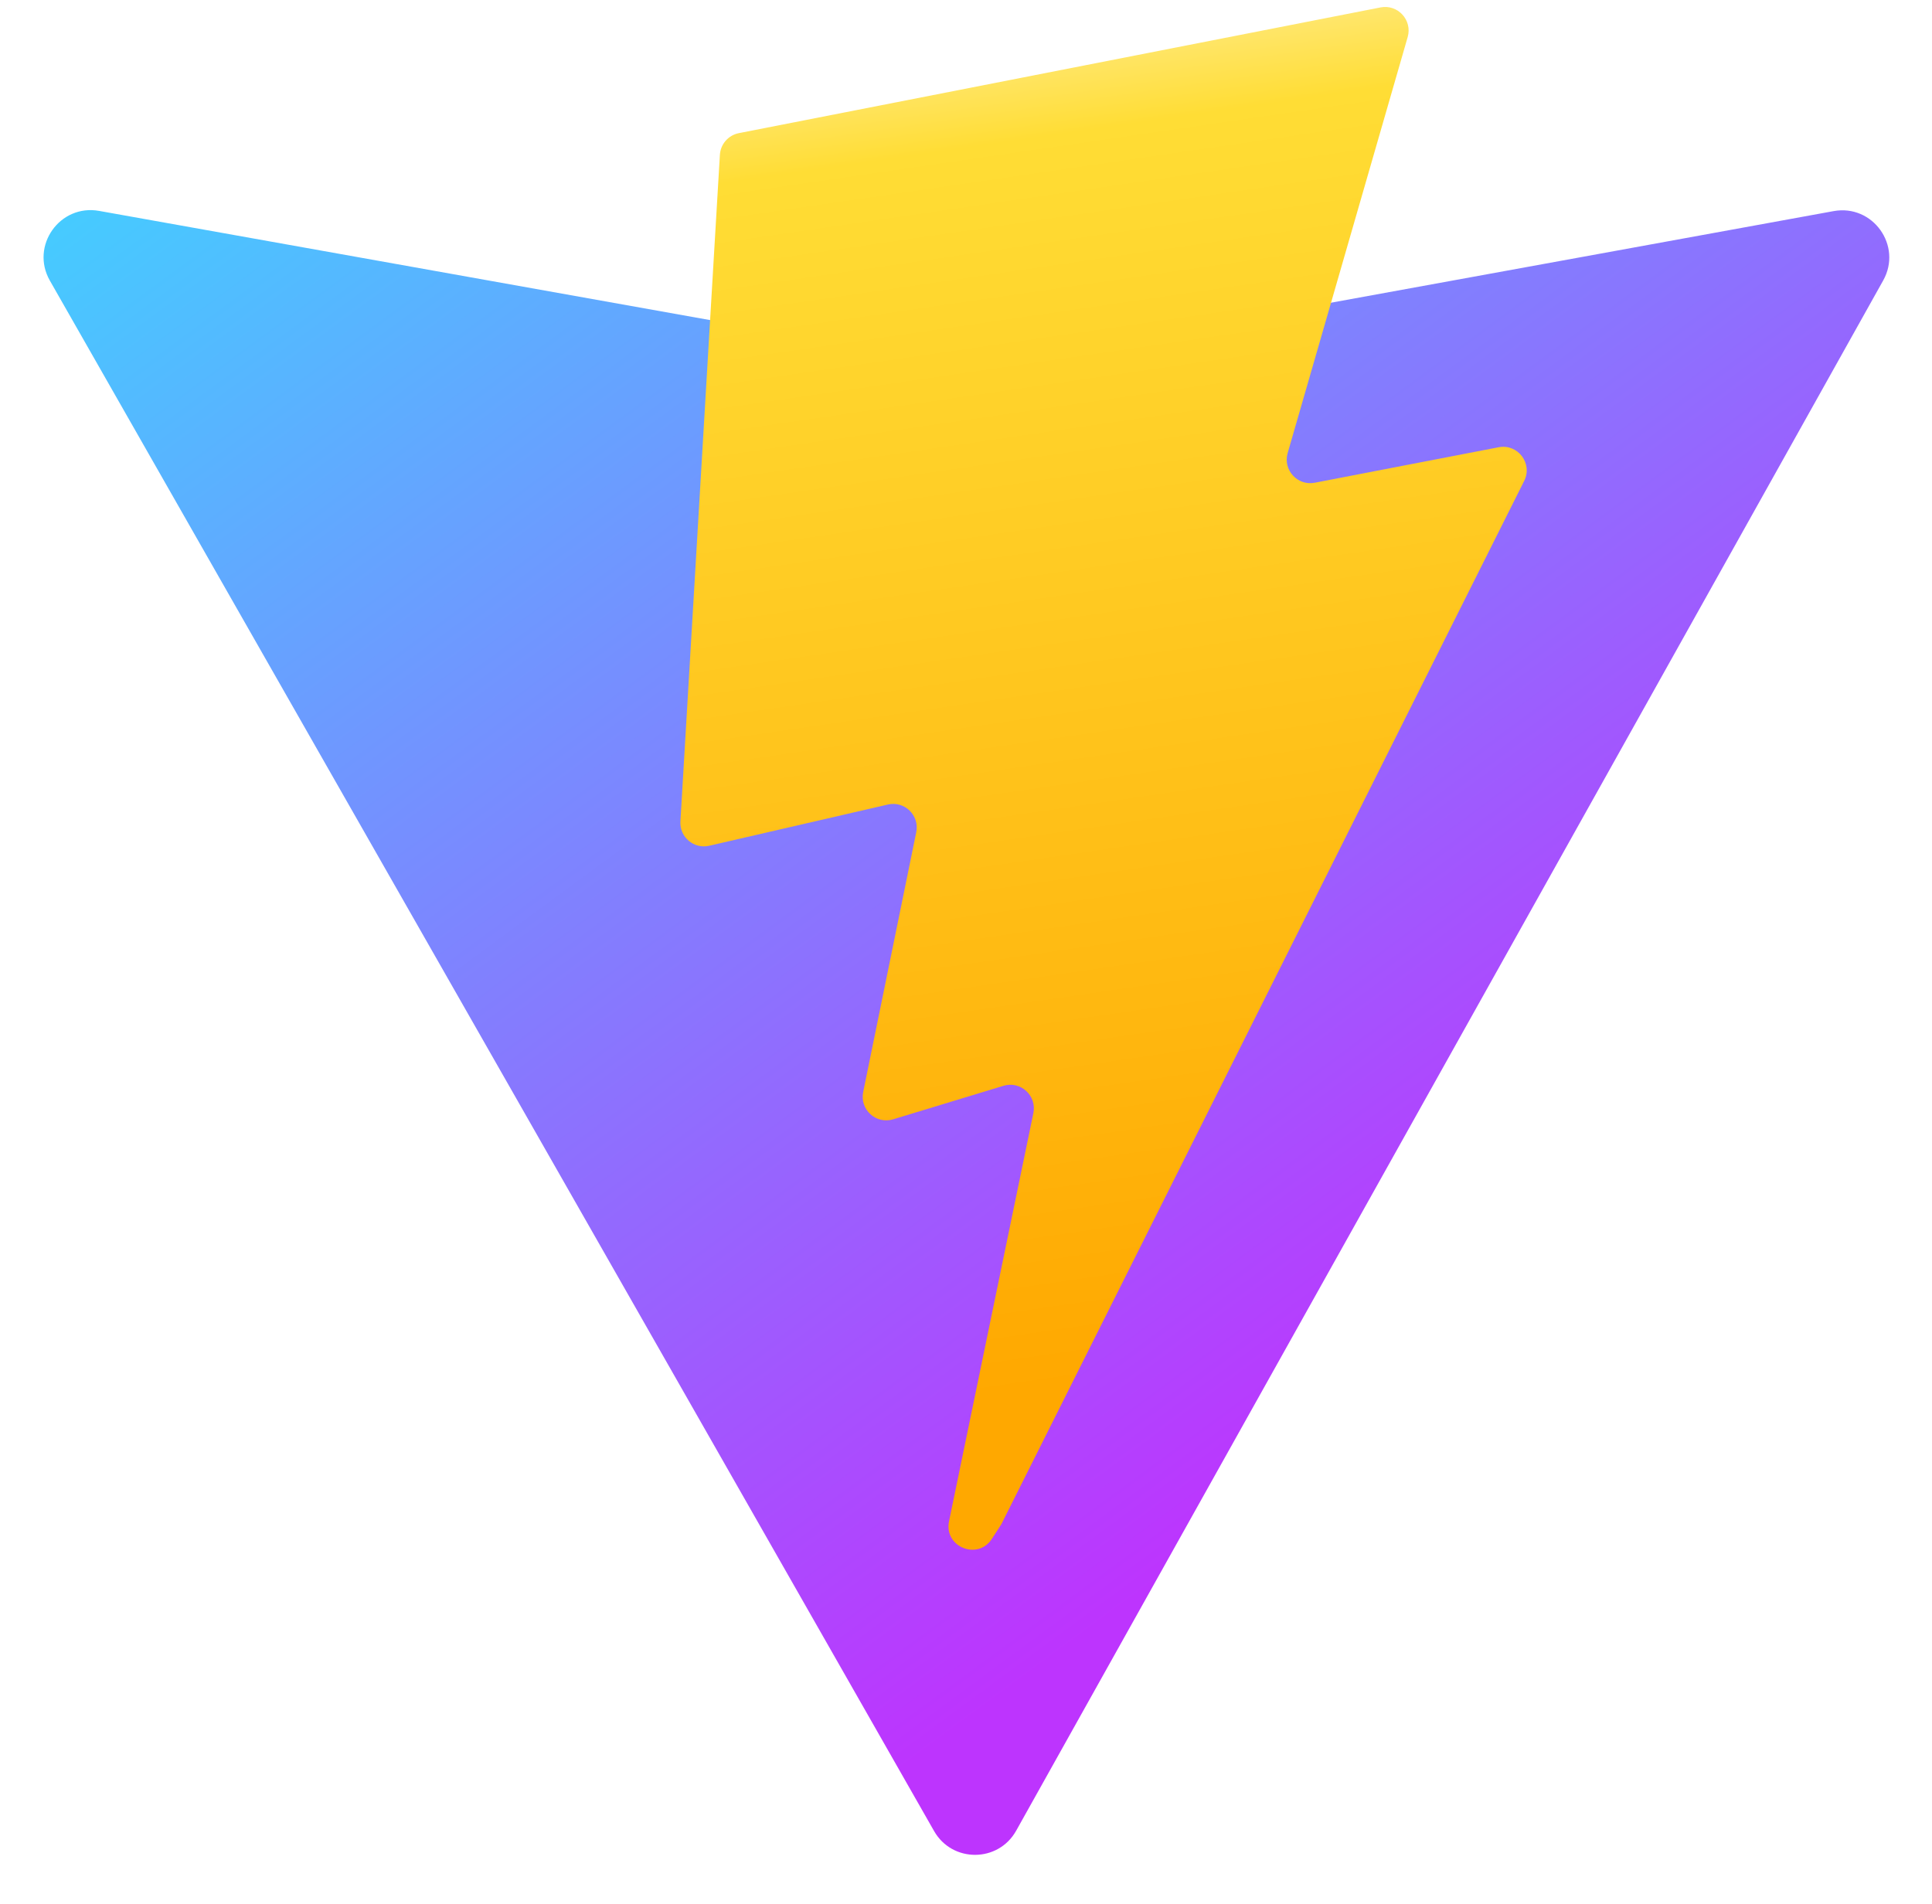
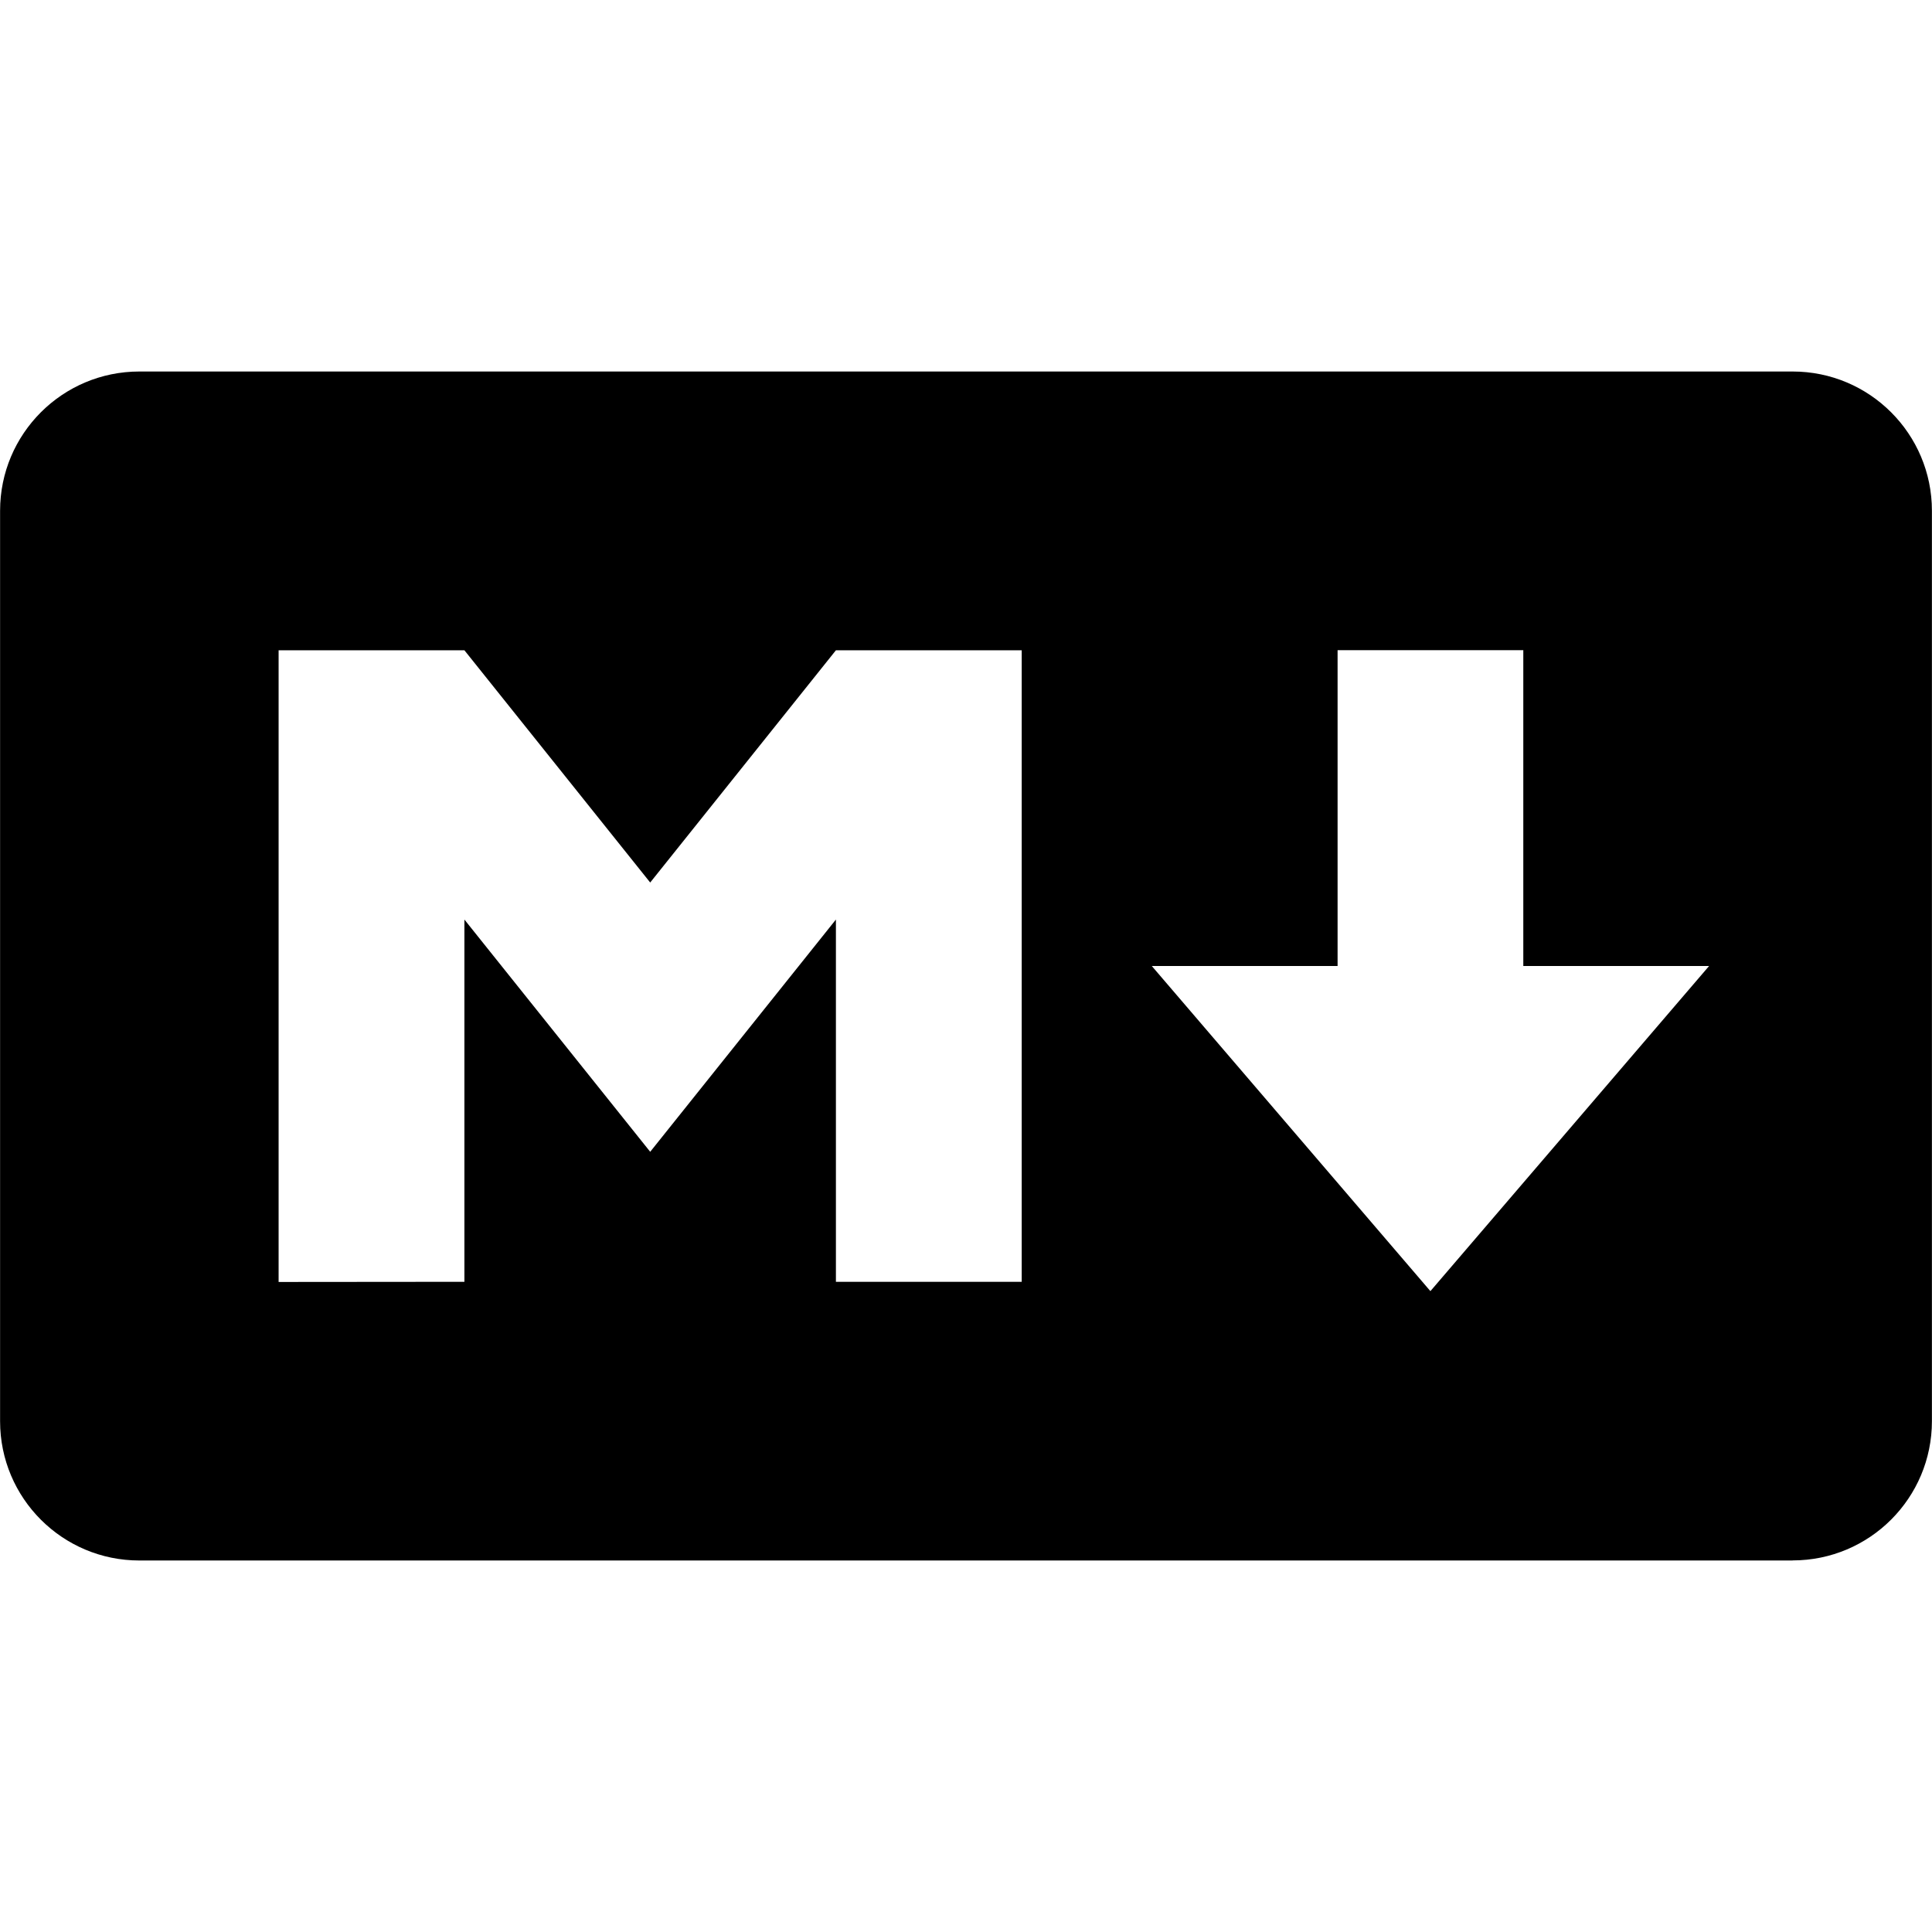
- <svg xmlns="http://www.w3.org/2000/svg" width="410" height="404" viewBox="0 0 410 404" fill="none">
-   <path d="M399.641 59.525L215.643 388.545C211.844 395.338 202.084 395.378 198.228 388.618L10.582 59.556C6.381 52.19 12.68 43.267 21.028 44.759L205.223 77.682C206.398 77.892 207.601 77.89 208.776 77.676L389.119 44.806C397.439 43.289 403.768 52.143 399.641 59.525Z" fill="url(#paint0_linear)" />
-   <path d="M292.965 1.574L156.801 28.255C154.563 28.694 152.906 30.59 152.771 32.866L144.395 174.33C144.198 177.662 147.258 180.248 150.51 179.498L188.42 170.749C191.967 169.931 195.172 173.055 194.443 176.622L183.18 231.775C182.422 235.487 185.907 238.661 189.532 237.56L212.947 230.446C216.577 229.344 220.065 232.527 219.297 236.242L201.398 322.875C200.278 328.294 207.486 331.249 210.492 326.603L212.5 323.5L323.454 102.072C325.312 98.365 322.108 94.137 318.036 94.923L279.014 102.454C275.347 103.161 272.227 99.746 273.262 96.158L298.731 7.867C299.767 4.273 296.636 0.855 292.965 1.574Z" fill="url(#paint1_linear)" />
-   <defs>
-     <linearGradient id="paint0_linear" x1="6" y1="33" x2="235" y2="344" gradientUnits="userSpaceOnUse">
-       <stop stop-color="#41D1FF" />
-       <stop offset="1" stop-color="#BD34FE" />
-     </linearGradient>
-     <linearGradient id="paint1_linear" x1="194.651" y1="8.818" x2="236.076" y2="292.989" gradientUnits="userSpaceOnUse">
-       <stop stop-color="#FFEA83" />
-       <stop offset="0.083" stop-color="#FFDD35" />
-       <stop offset="1" stop-color="#FFA800" />
-     </linearGradient>
-   </defs>
+ <svg xmlns="http://www.w3.org/2000/svg" fill="#000000" width="800px" height="800px" viewBox="0 0 24 24" role="img">
+   <path d="M22.269 19.385H1.731a1.73 1.73 0 0 1-1.73-1.73V6.345a1.73 1.73 0 0 1 1.73-1.73h20.538a1.73 1.73 0 0 1 1.73 1.73v11.308a1.73 1.73 0 0 1-1.73 1.731zm-16.5-3.462v-4.5l2.308 2.885 2.307-2.885v4.5h2.308V8.078h-2.308l-2.307 2.885-2.308-2.885H3.461v7.847zM21.231 12h-2.308V8.077h-2.307V12h-2.308l3.461 4.039z" />
</svg>
